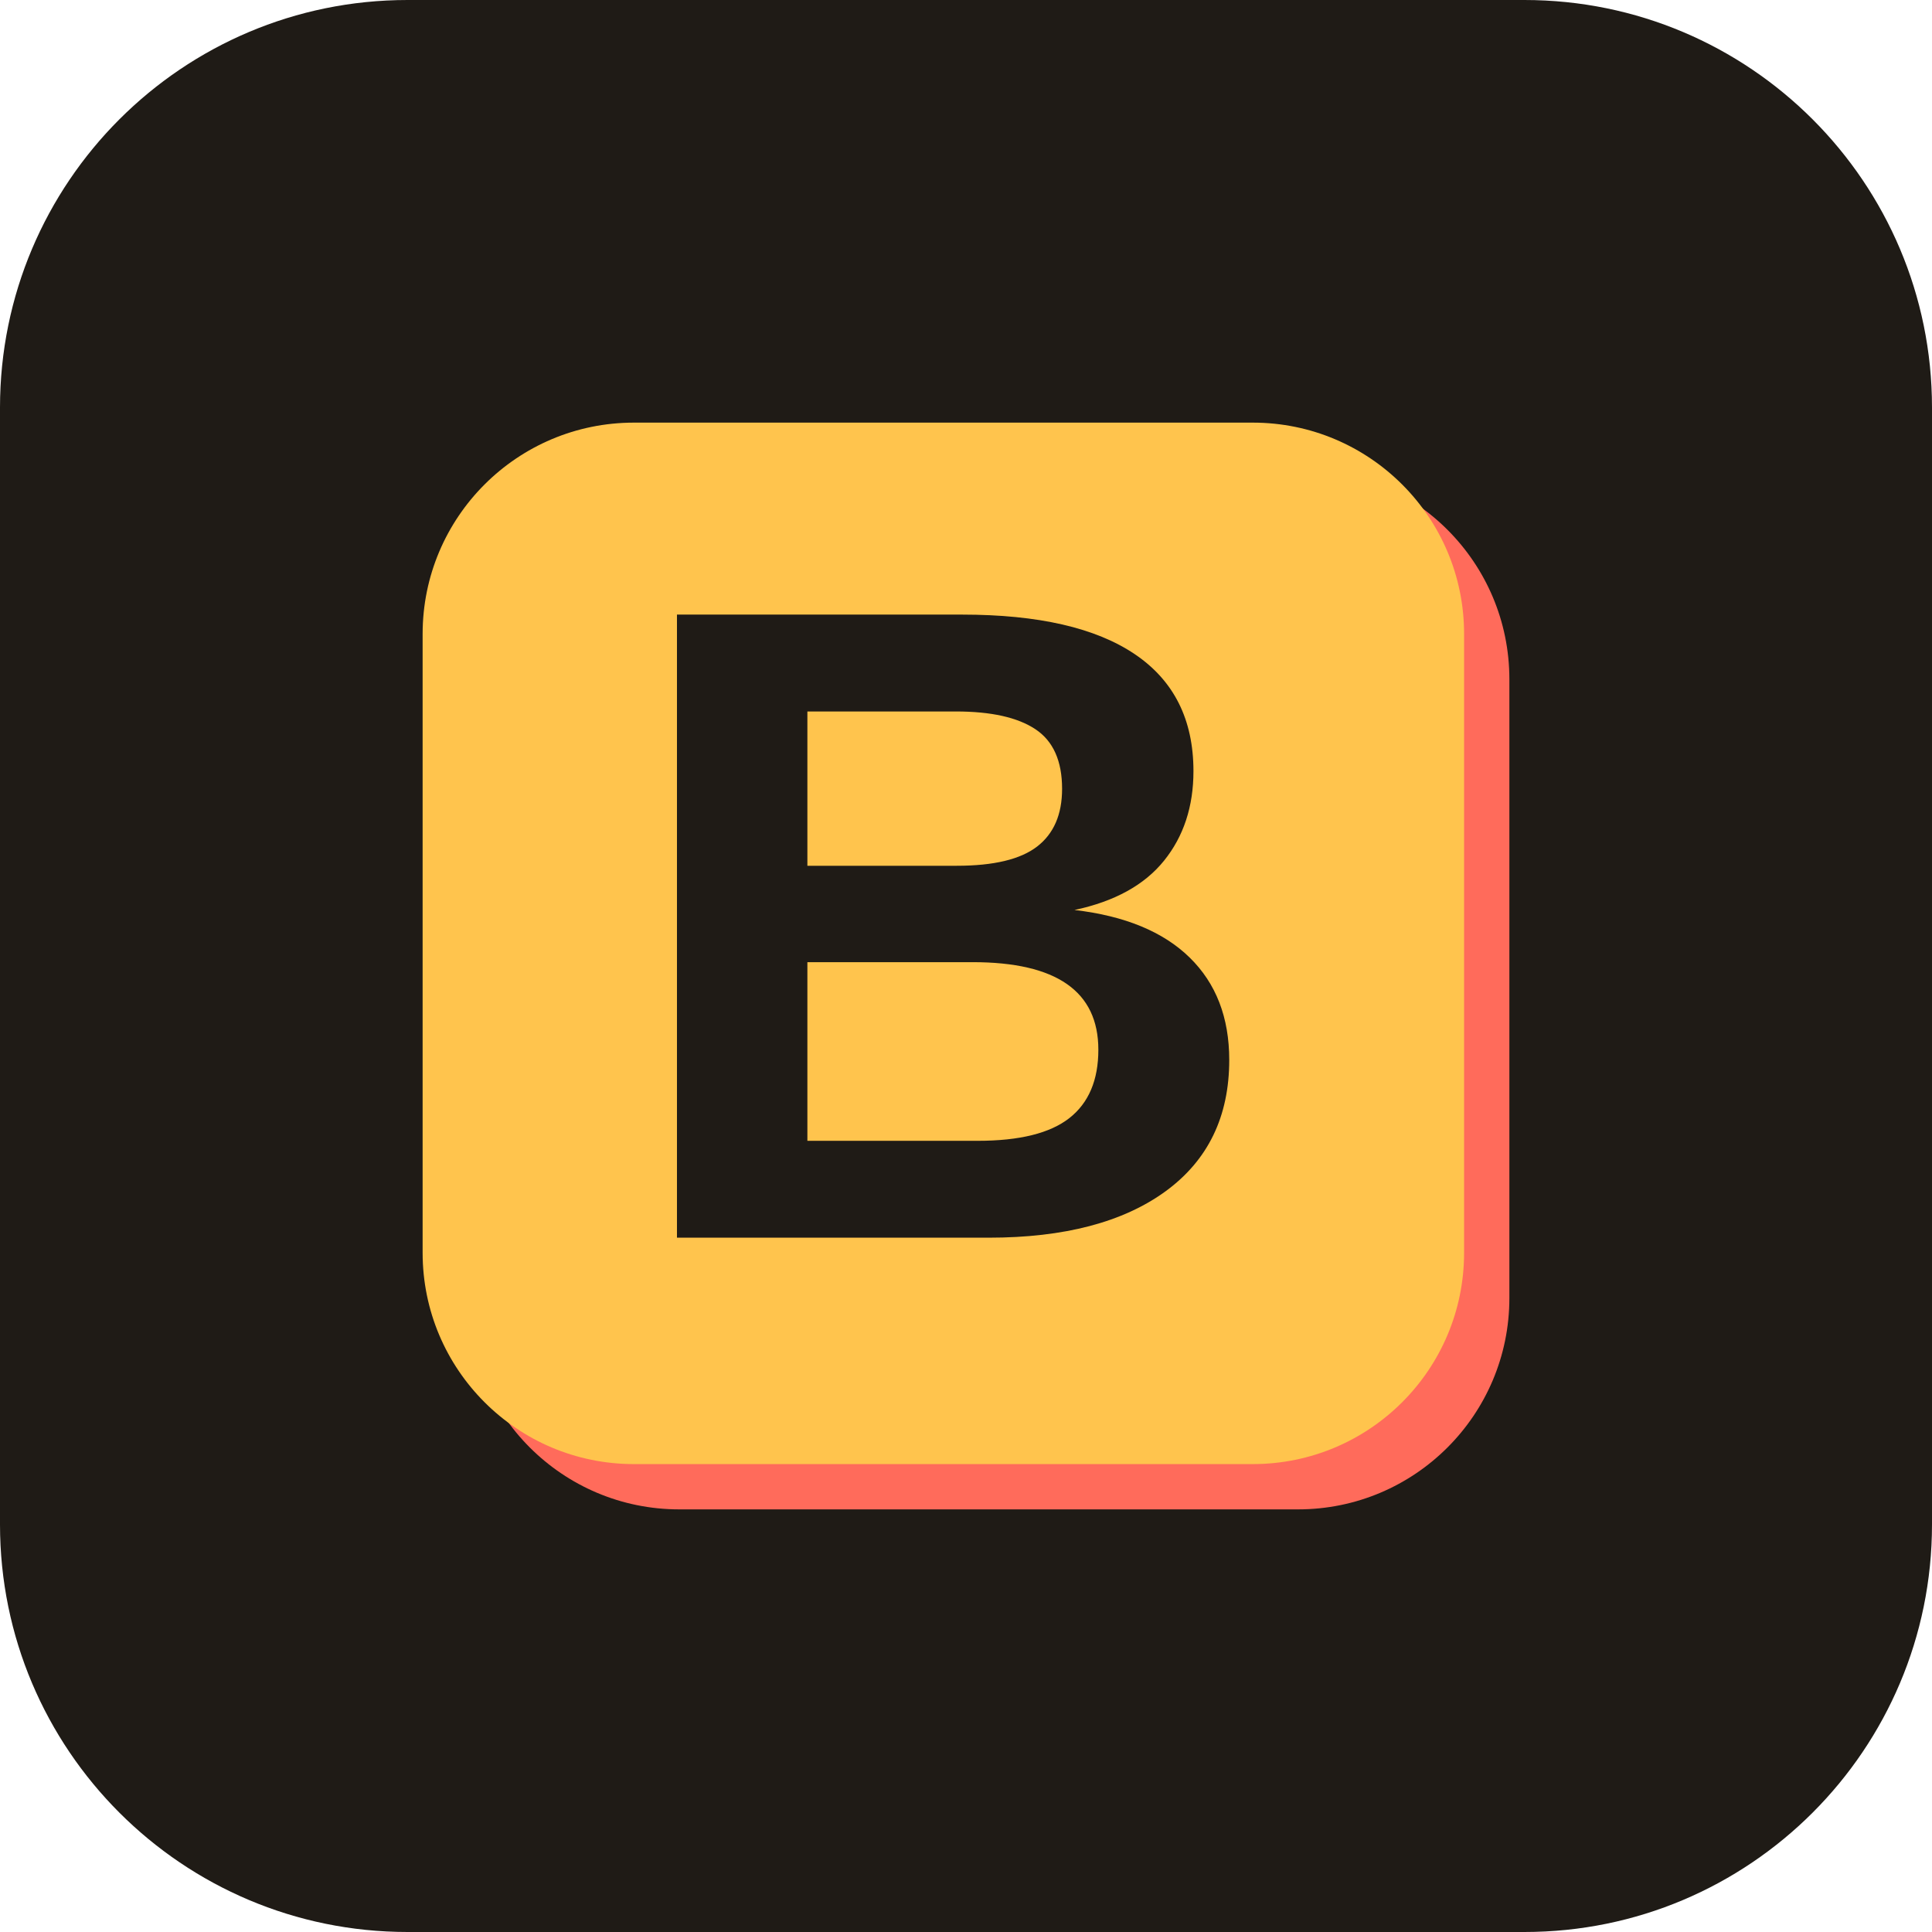
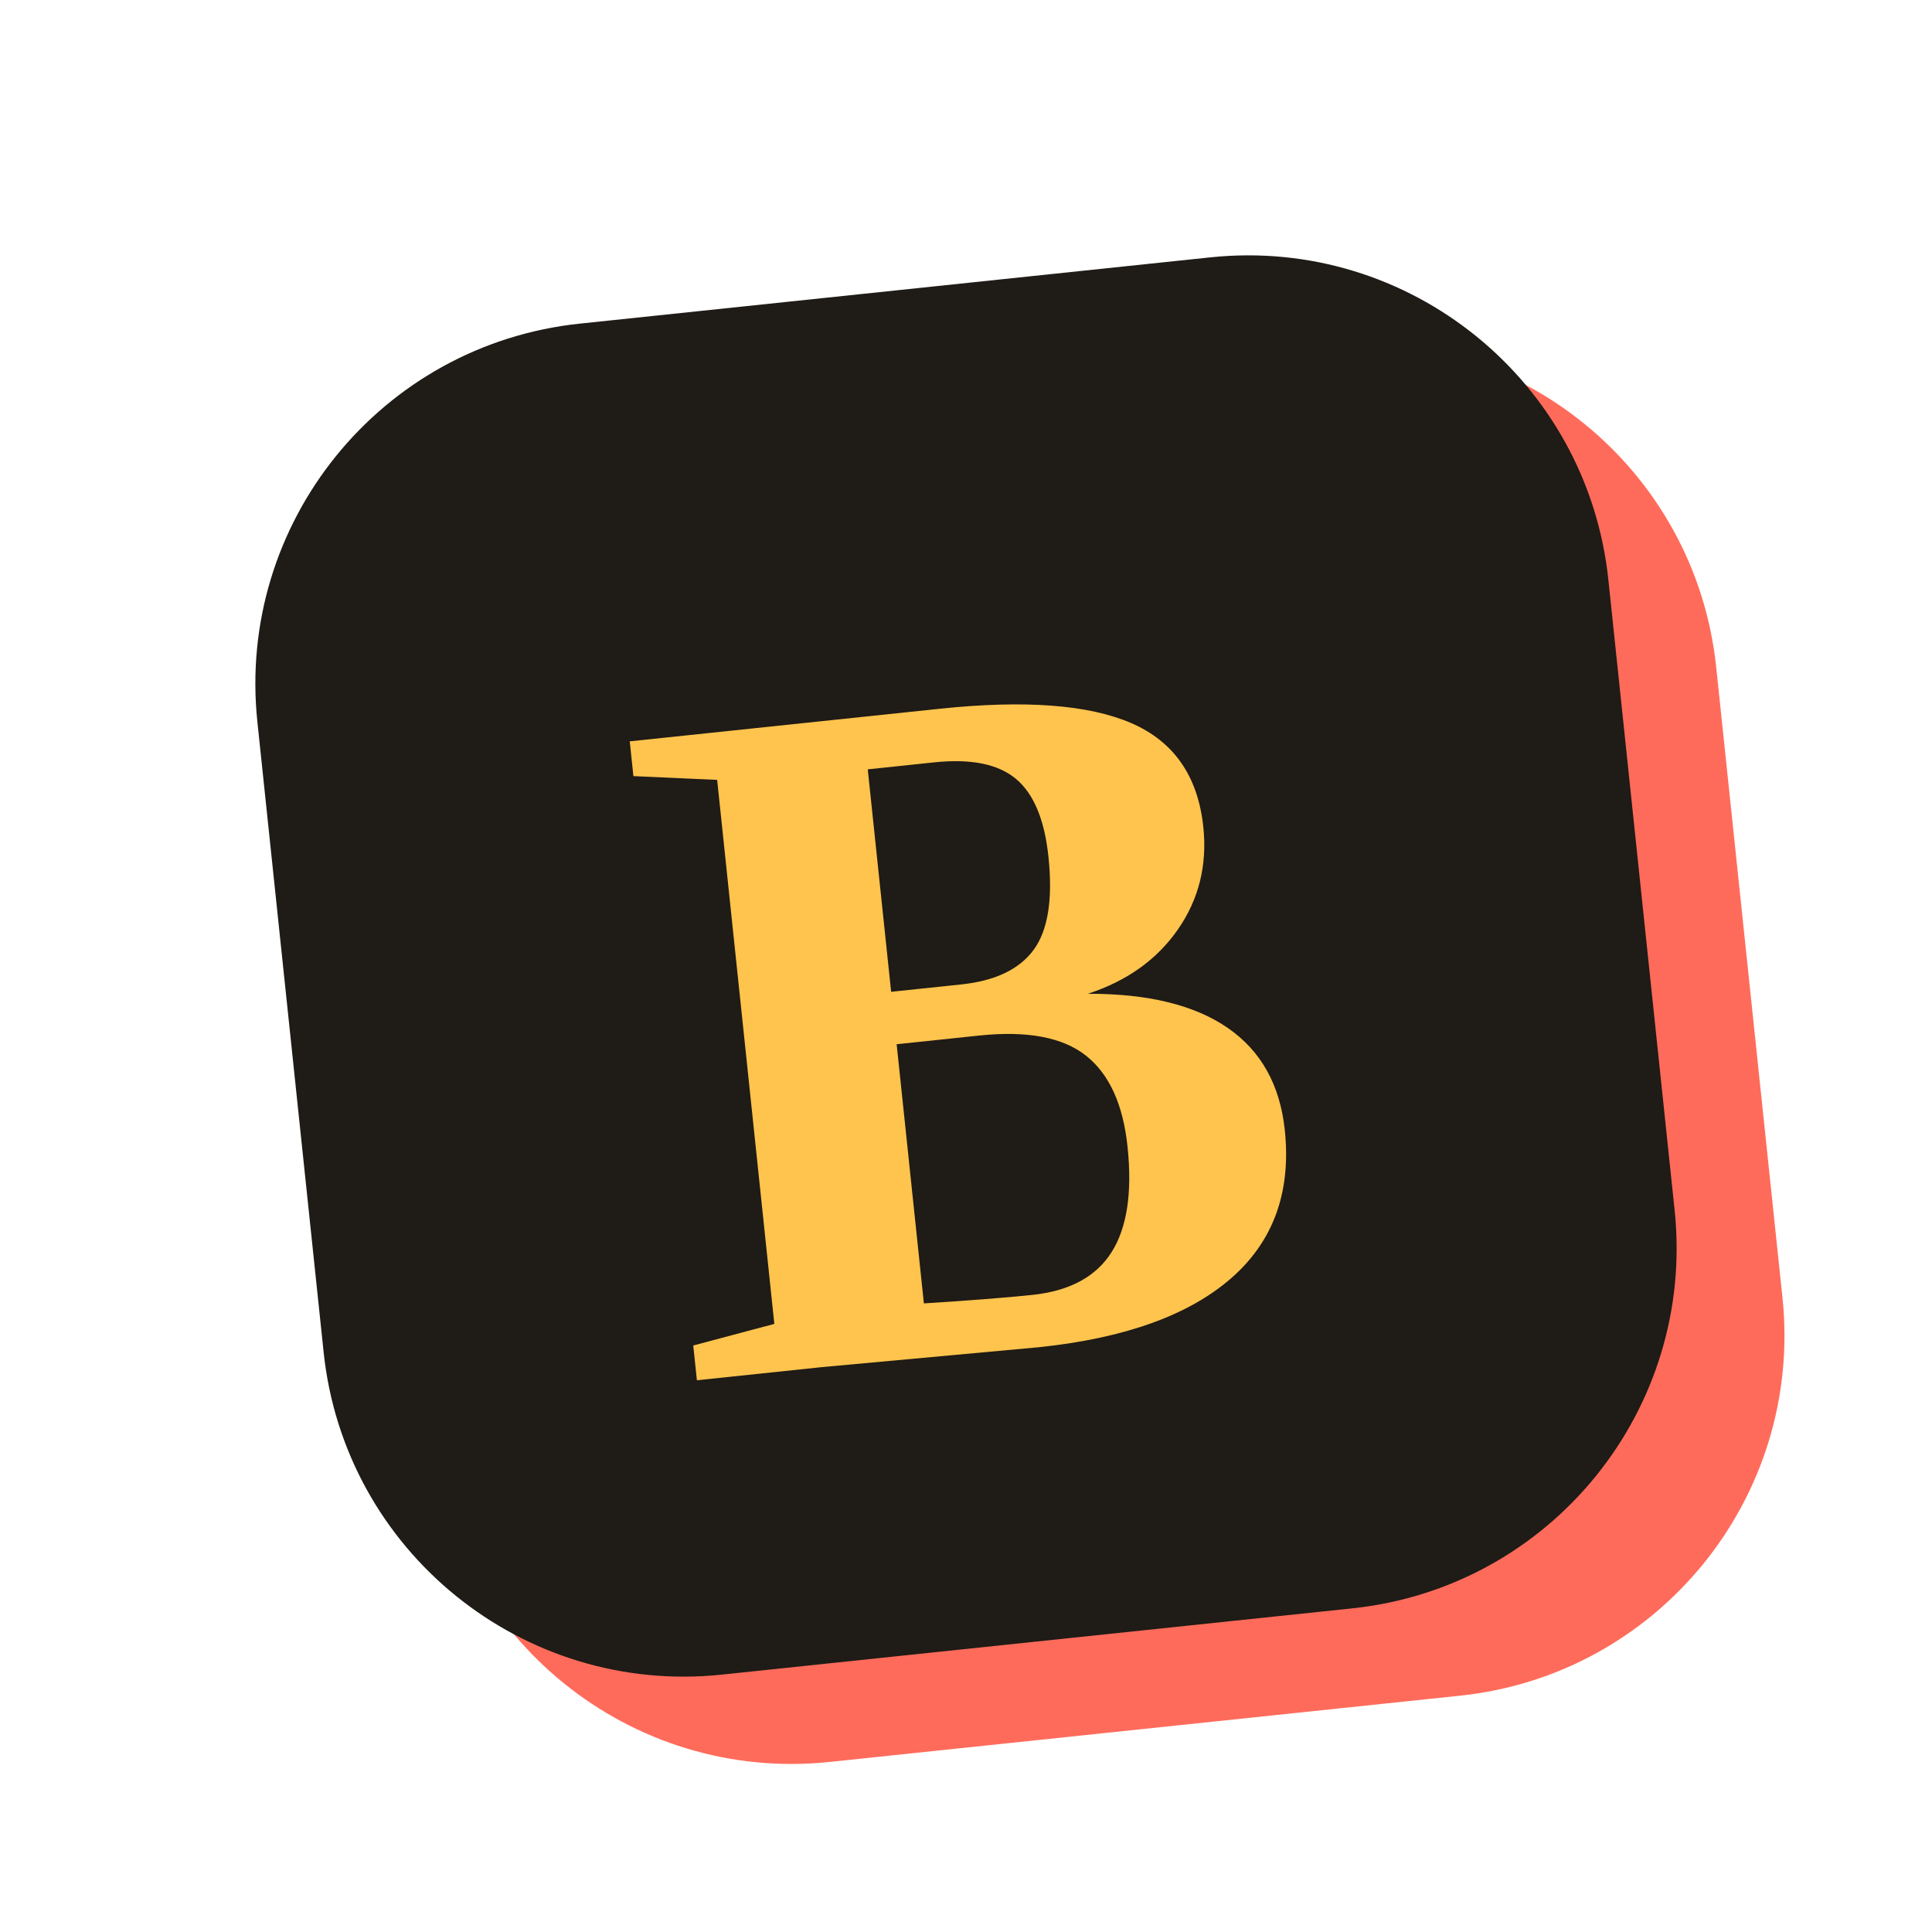
- <svg xmlns="http://www.w3.org/2000/svg" width="512" height="512" viewBox="0 0 512 512">
-   <rect width="512" height="512" rx="108" fill="#1F1B16" />
-   <rect x="124" y="124" width="276" height="276" rx="56" fill="#FF6B5B" />
-   <rect x="112" y="112" width="276" height="276" rx="56" fill="#FFC44D" />
-   <text x="250" y="328" font-family="system-ui, Arial, sans-serif" font-size="240" font-weight="900" fill="#1F1B16" text-anchor="middle">B</text>
+ <svg xmlns="http://www.w3.org/2000/svg" viewBox="0 0 512 512">
+   <g transform="rotate(-6 256 256)">
+     <rect x="76" y="76" width="360" height="360" rx="96" fill="#FF6B5B" transform="translate(26 26)" />
+     <rect x="76" y="76" width="360" height="360" rx="96" fill="#1F1B16" />
+     <text x="256" y="270" font-family="Georgia, 'Times New Roman', serif" font-weight="800" font-size="260" fill="#FFC44D" text-anchor="middle" dominant-baseline="central">B</text>
+   </g>
</svg>
